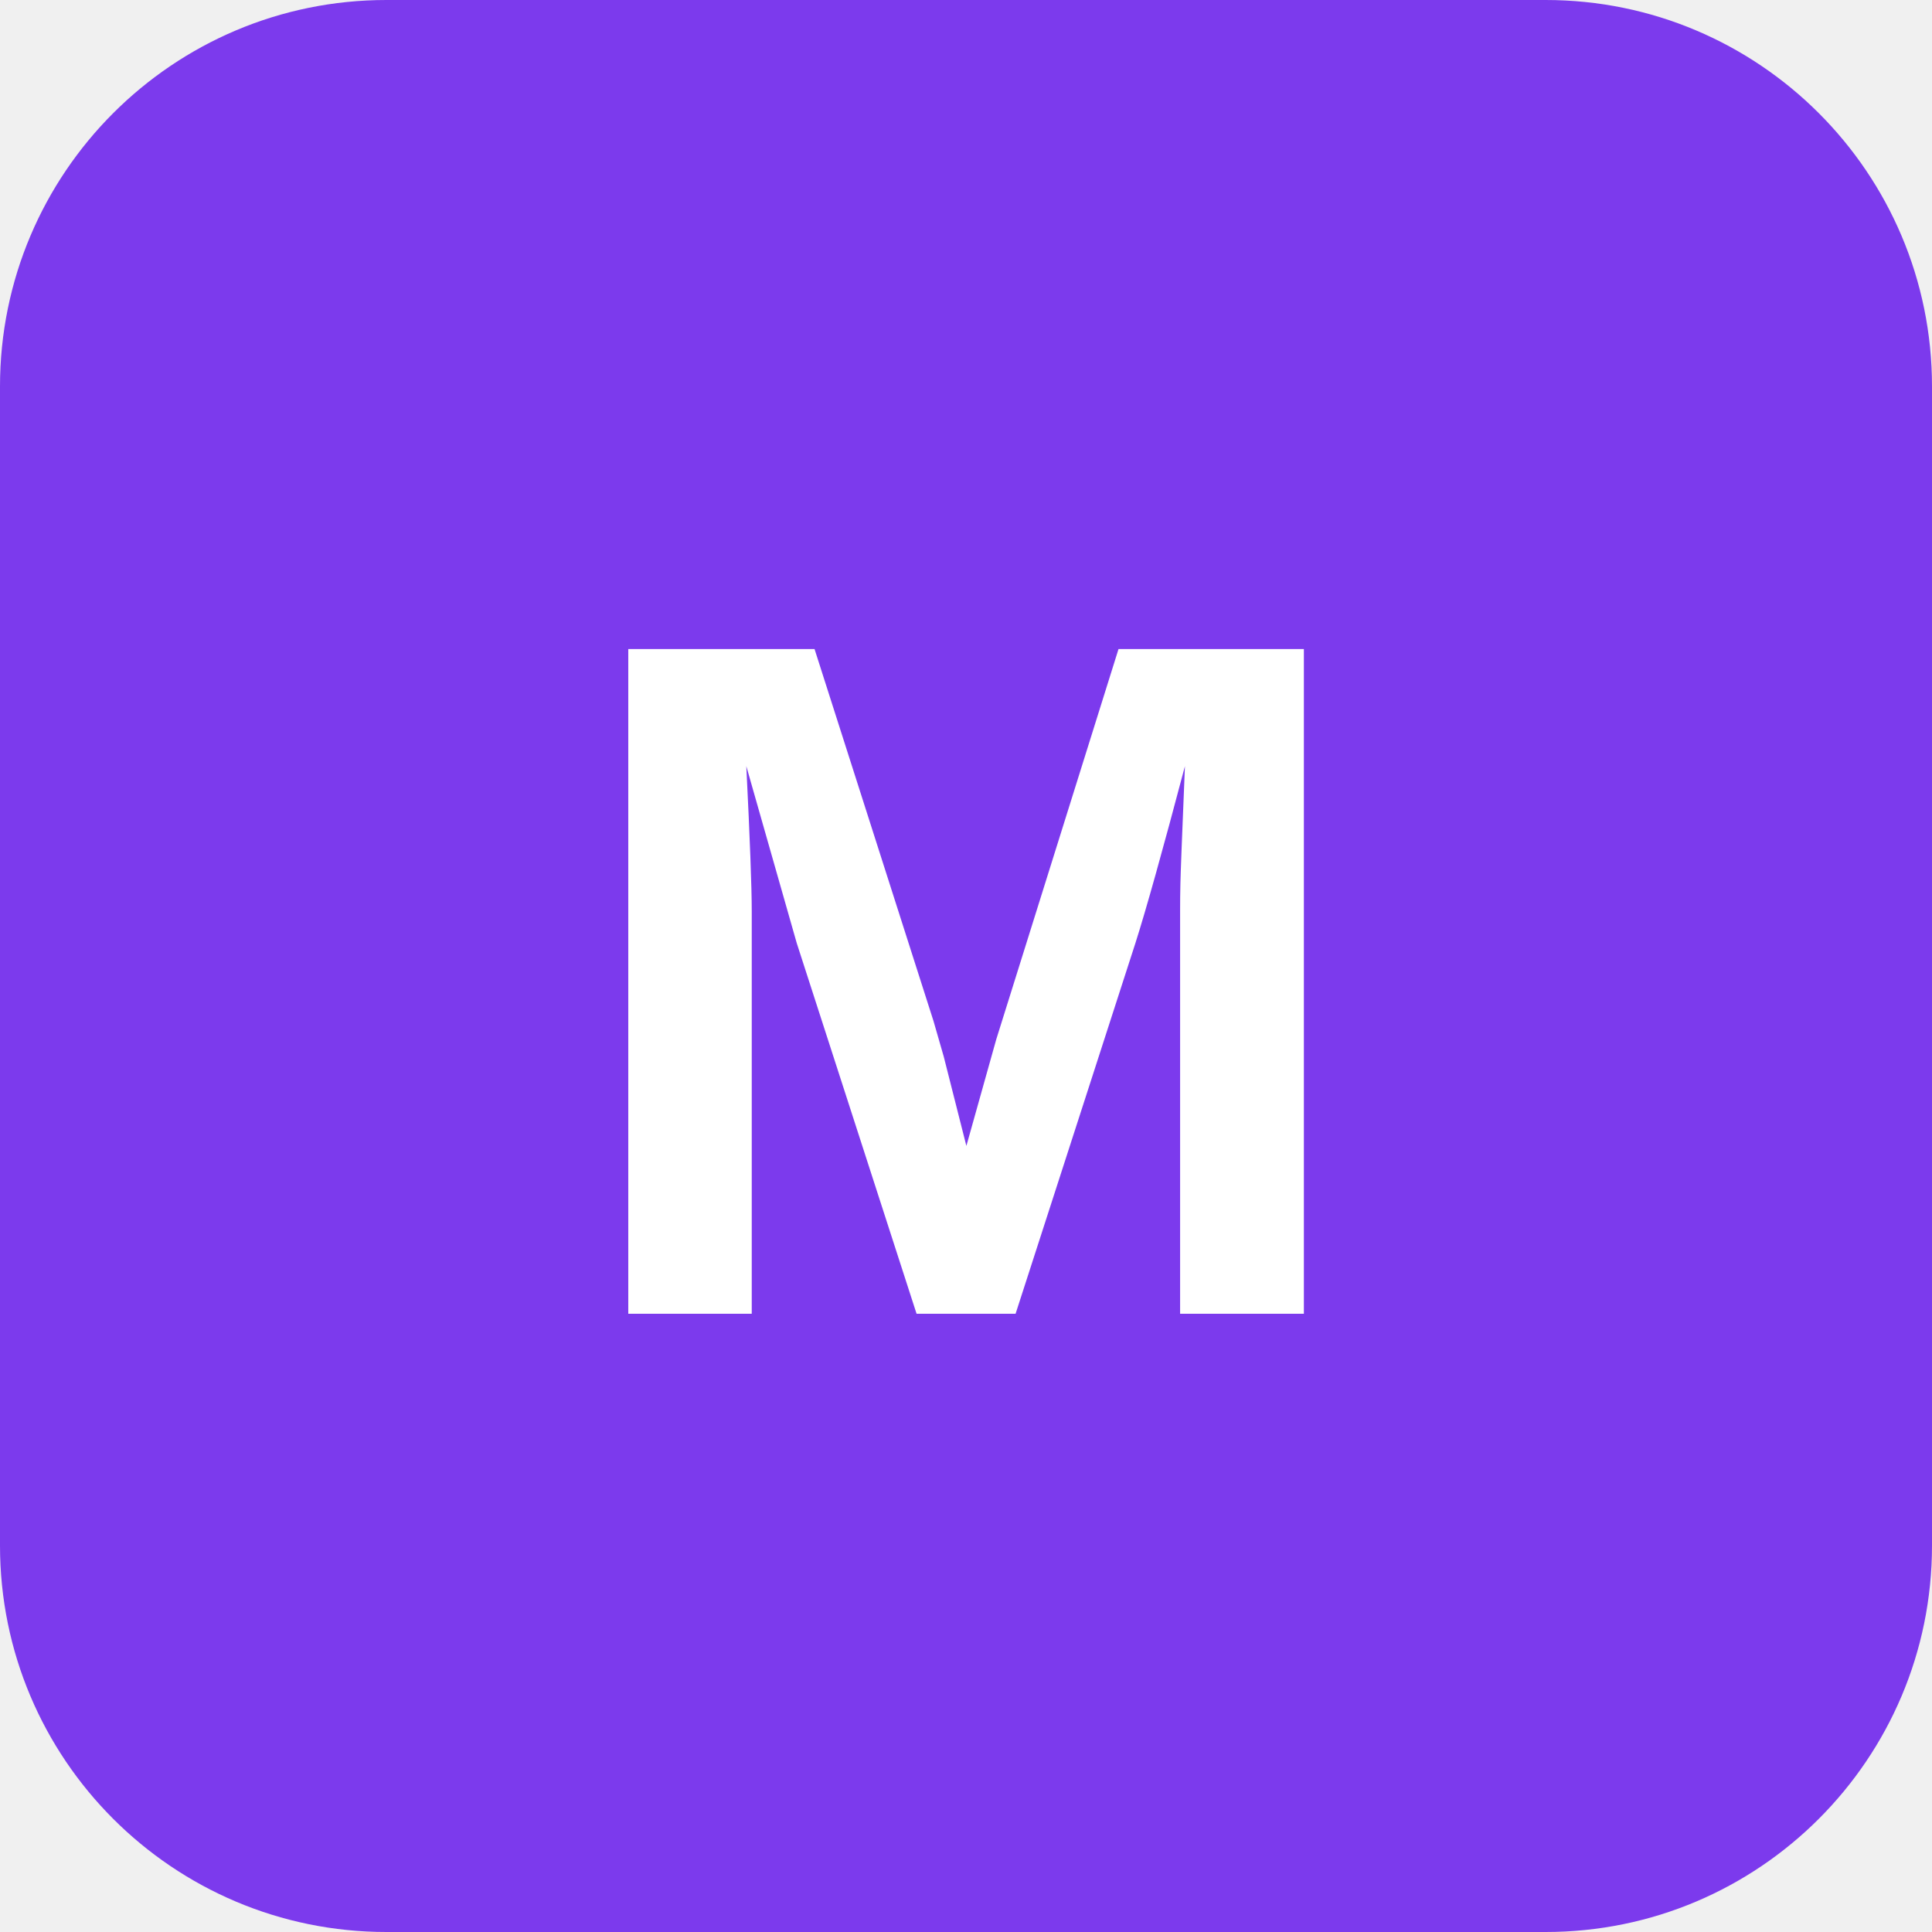
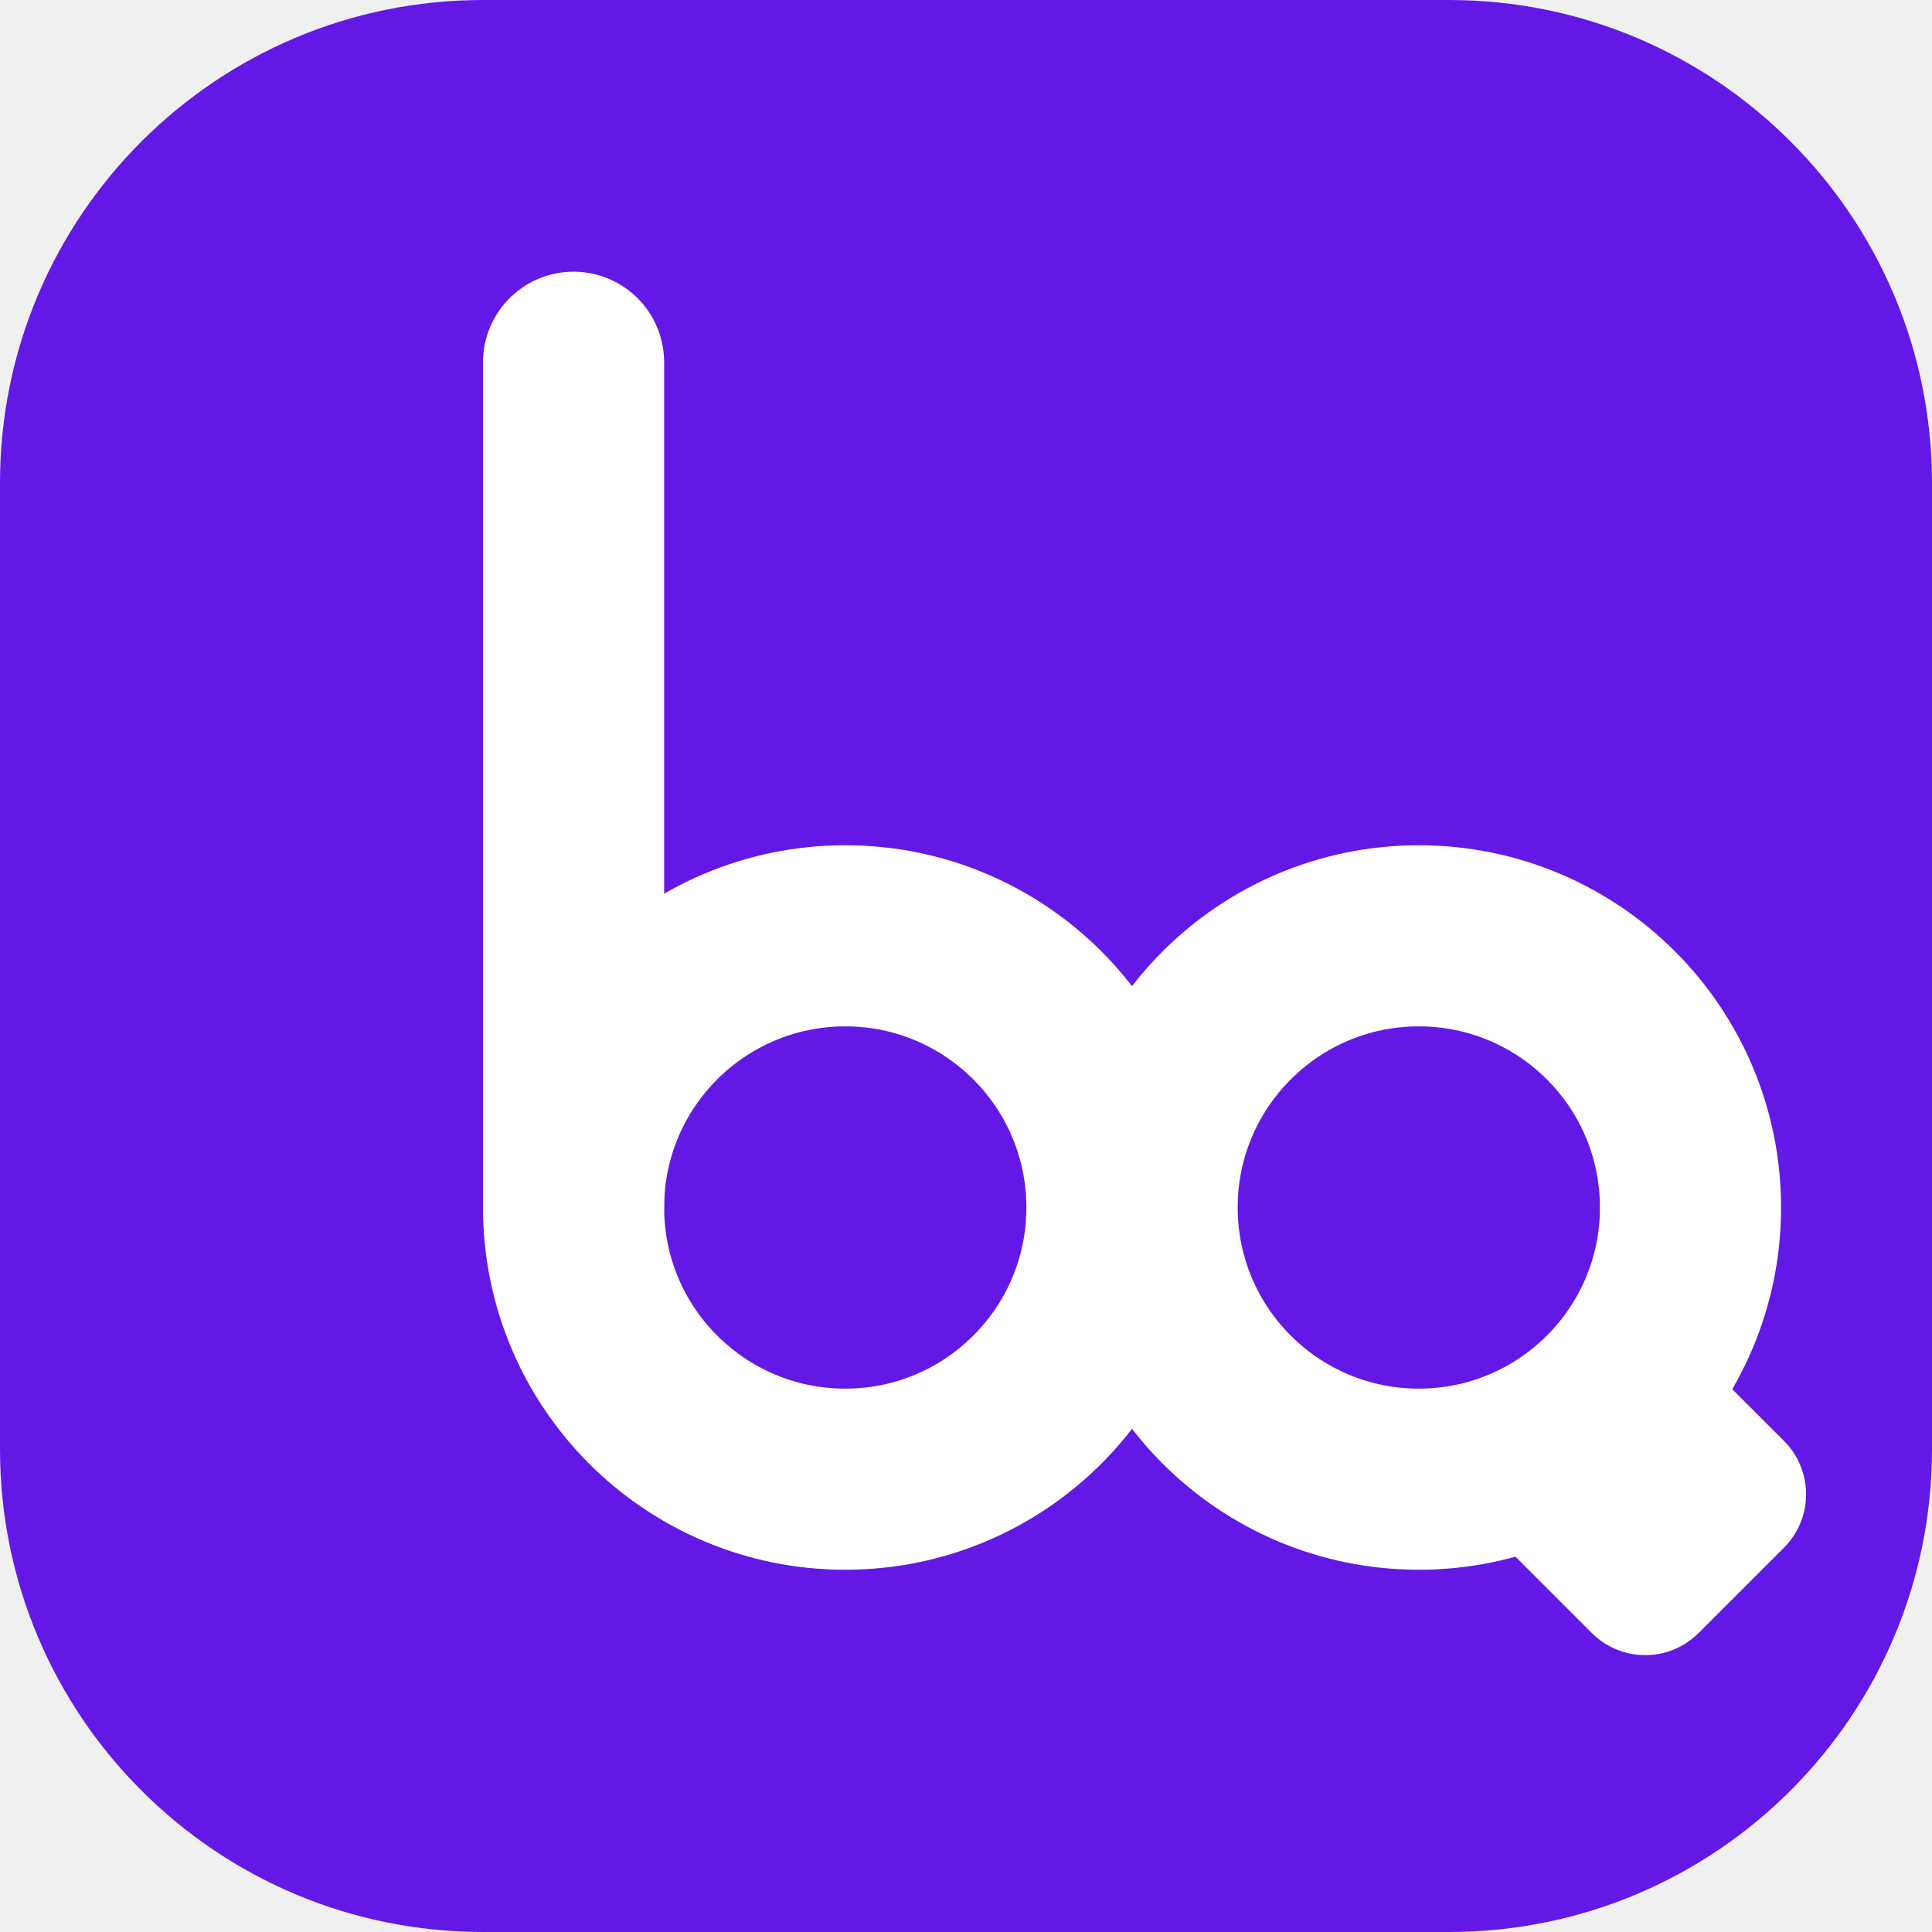
- <svg xmlns="http://www.w3.org/2000/svg" viewBox="0 0 100 100">
-   <rect width="100" height="100" rx="20" fill="#7c3aed" />
-   <text x="50" y="68" font-family="Arial,sans-serif" font-size="50" font-weight="bold" fill="white" text-anchor="middle">M</text>
+ <svg xmlns="http://www.w3.org/2000/svg" width="64" height="64" viewBox="0 0 64 64">
+   <rect width="64" height="64" rx="16" fill="#6418E5" />
+   <g fill="none" stroke="#ffffff" stroke-width="6" stroke-linecap="round">
+     <line x1="19" y1="12" x2="19" y2="40" />
+     <circle cx="28" cy="40" r="9" />
+     <circle cx="47" cy="40" r="9" />
+   </g>
+   <rect x="50" y="45" width="9" height="9" rx="2.5" fill="#ffffff" transform="rotate(45 54.5 49.5)" />
</svg>
